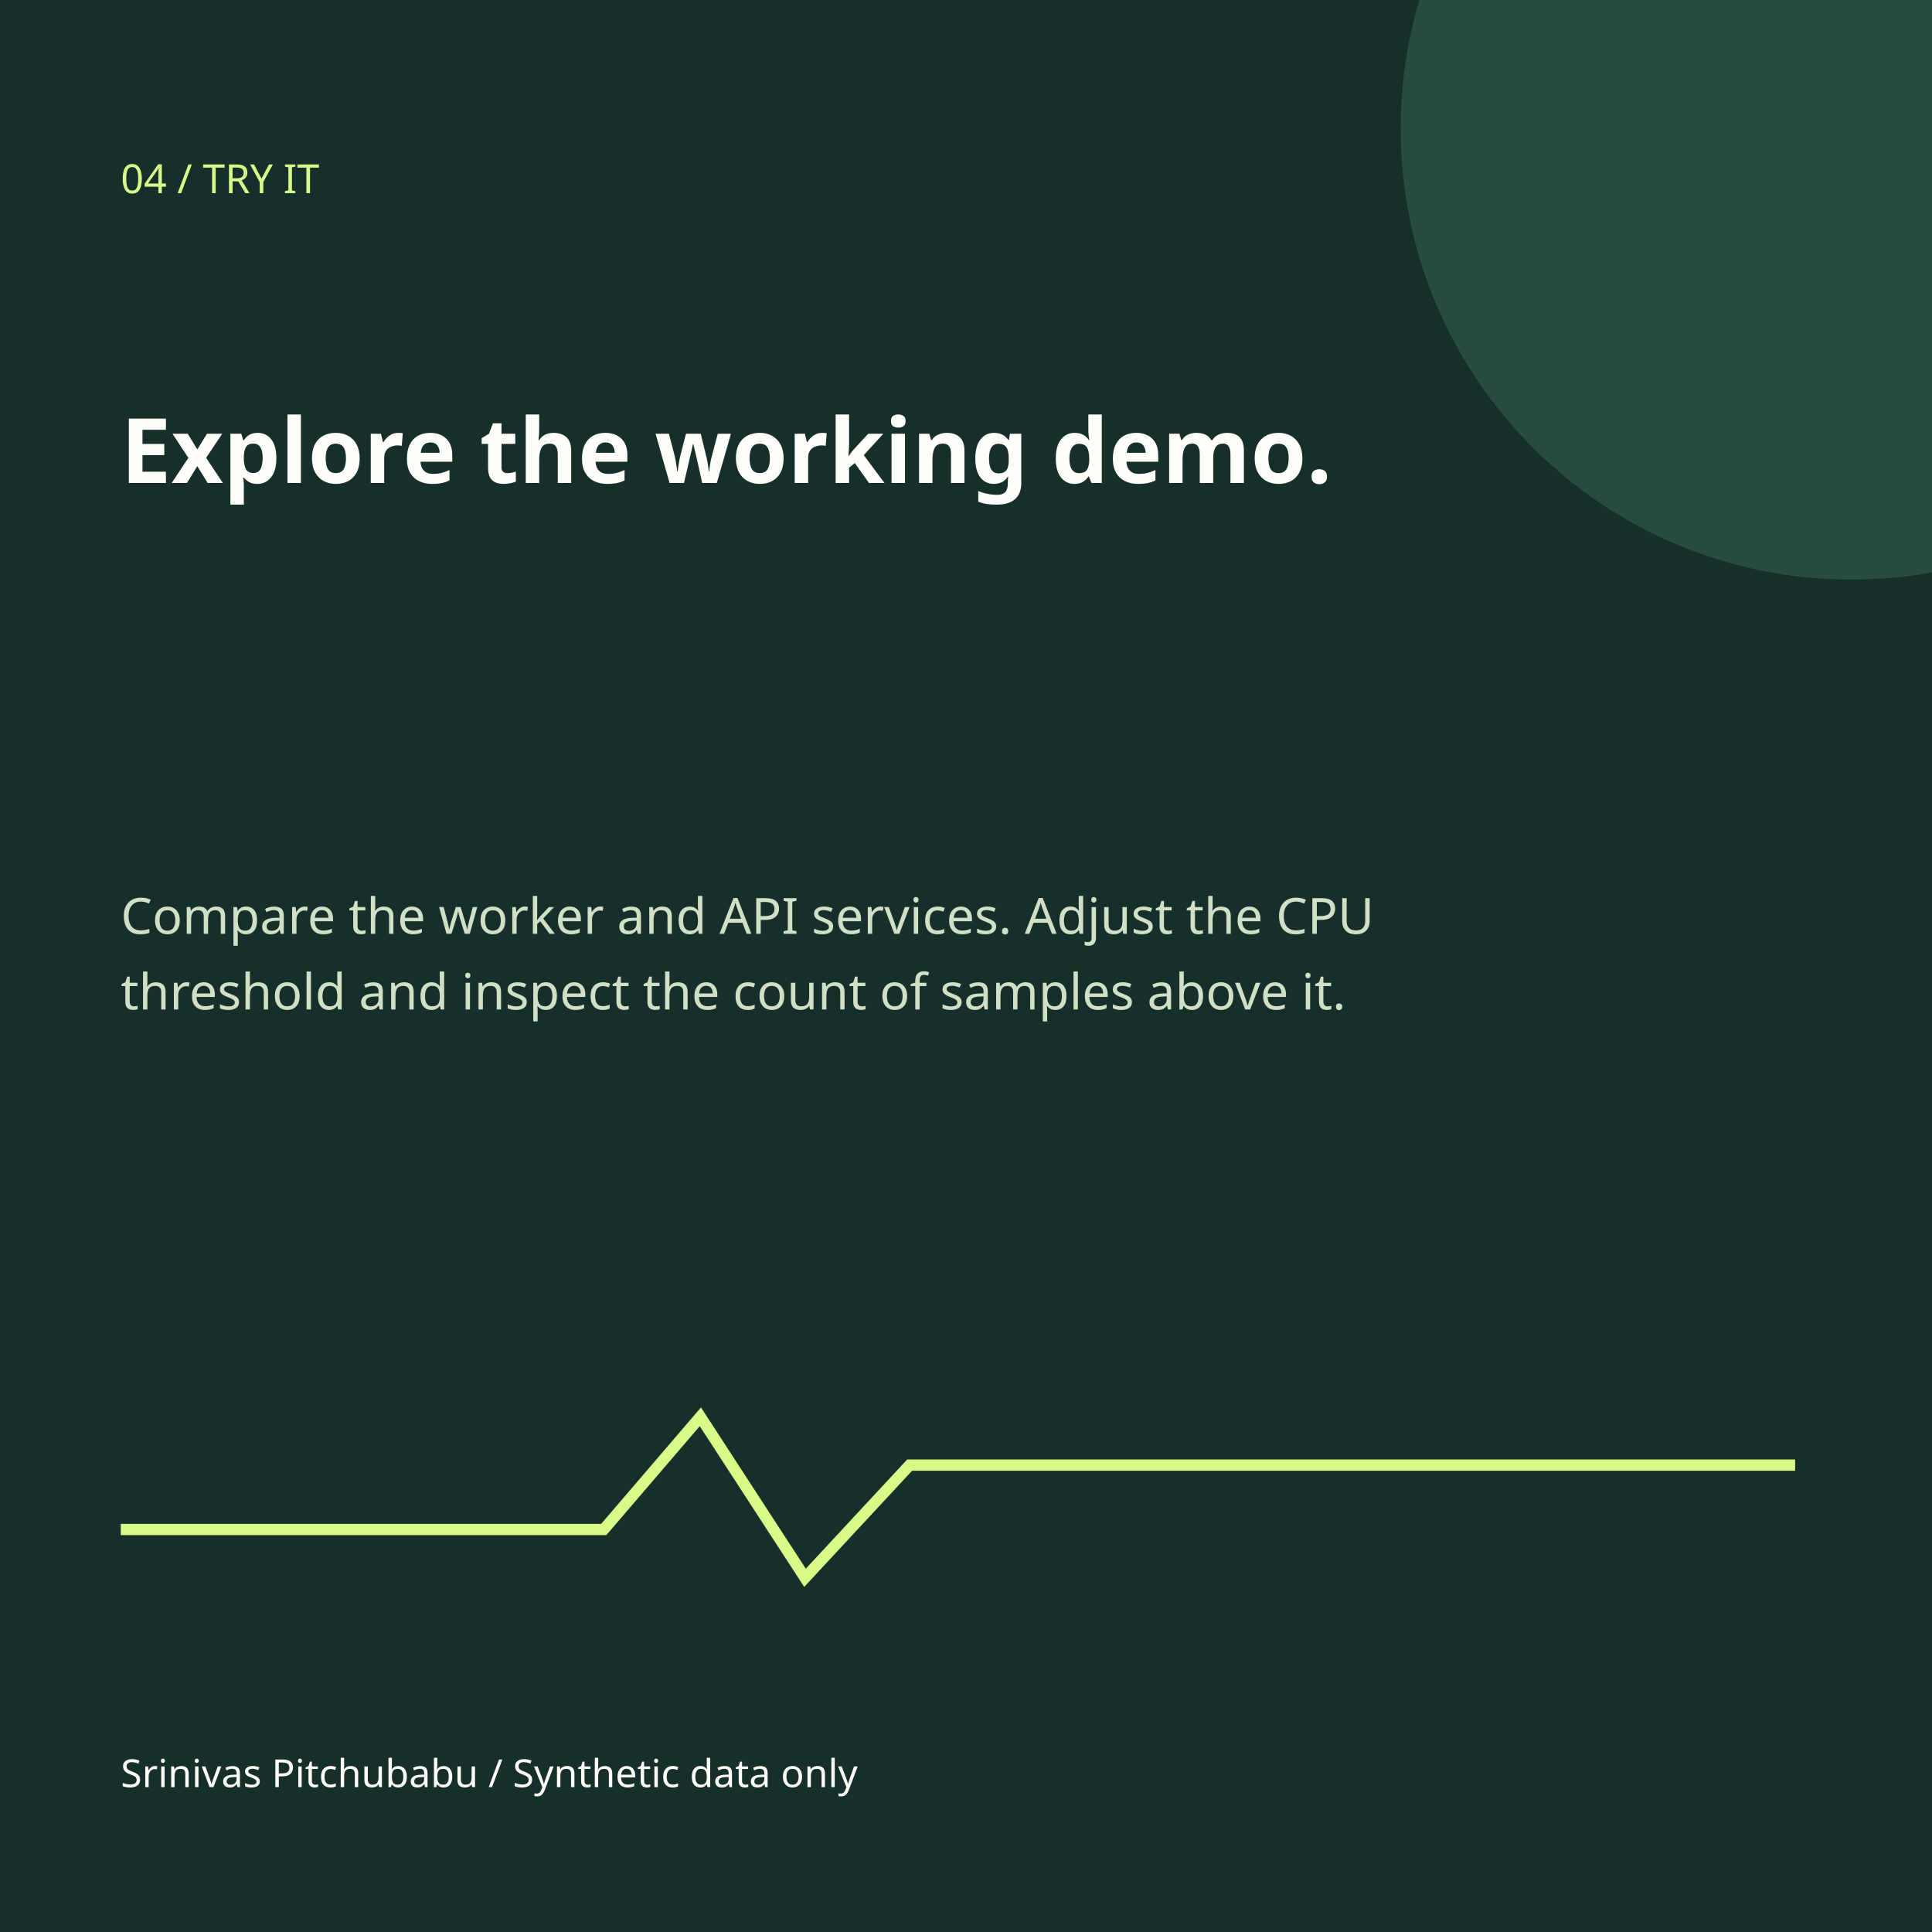
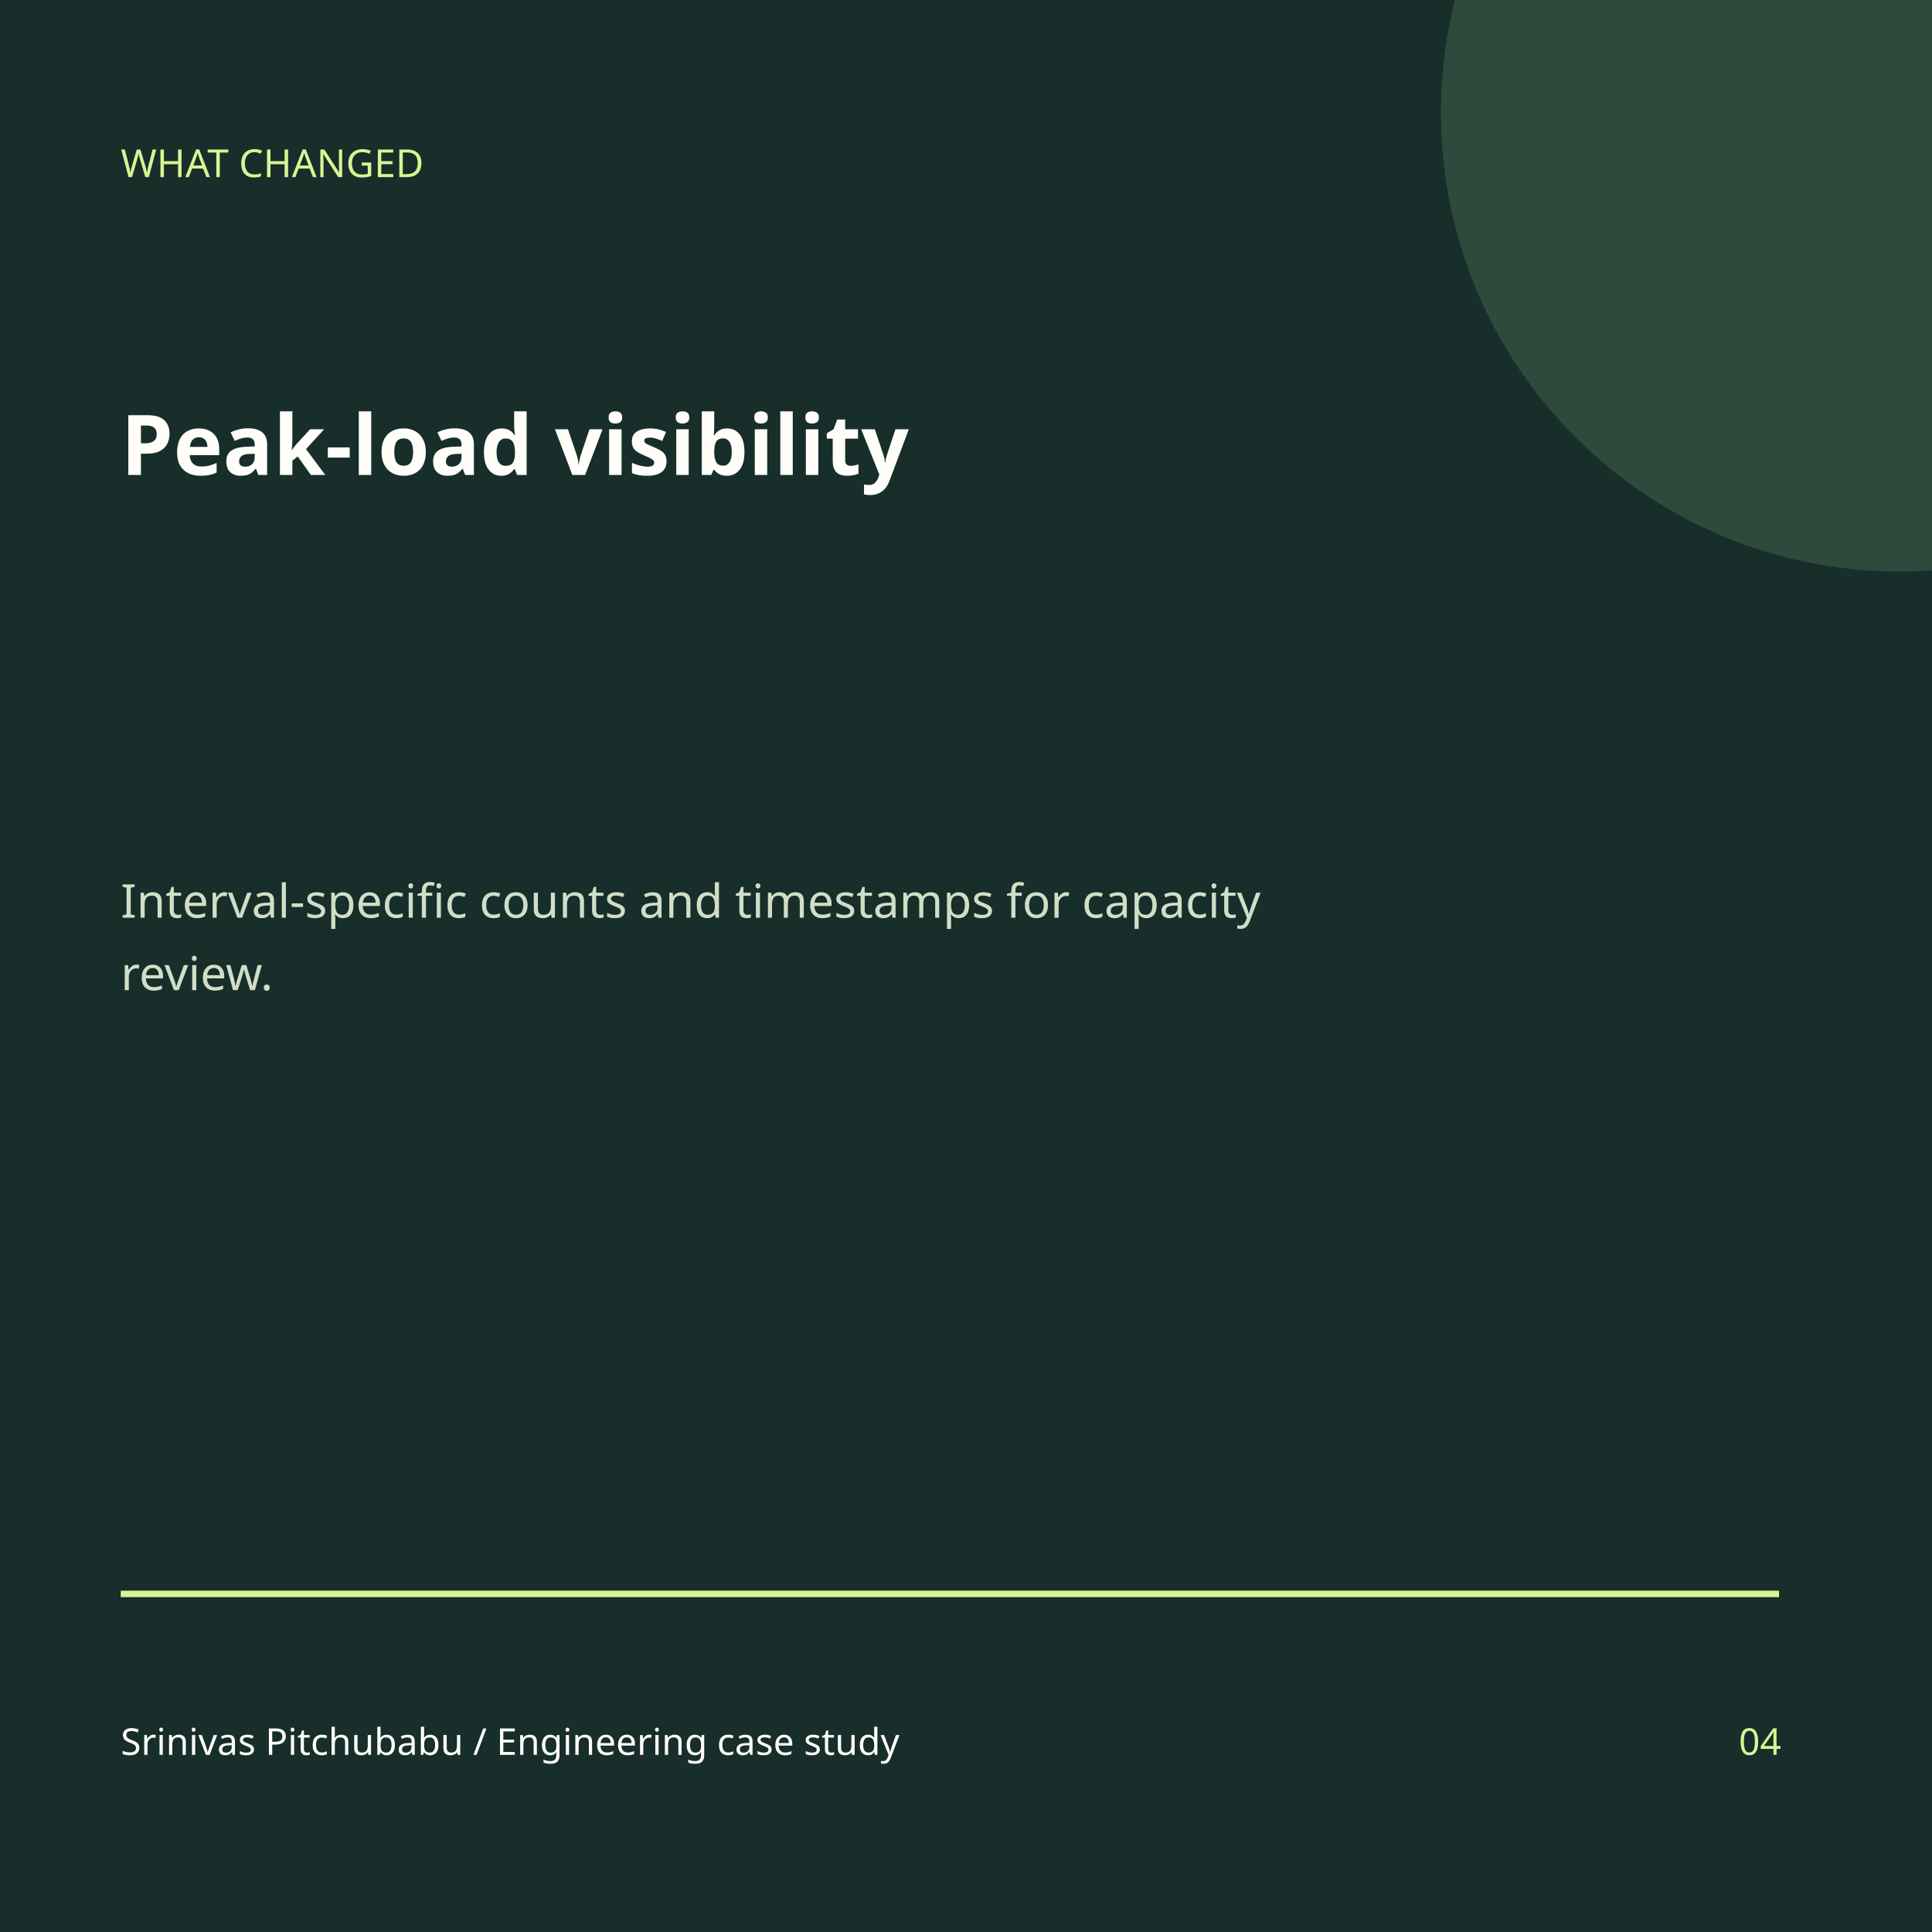
<svg xmlns="http://www.w3.org/2000/svg" width="1200" height="1200" viewBox="0 0 1200 1200">
-   <rect width="1200" height="1200" fill="#172f2a" />
-   <circle cx="1150" cy="80" r="280" fill="#284d3f" />
+   <rect width="1200" height="1200" fill="#172e2a" />
+   <circle cx="1180" cy="70" r="285" fill="#2c4b3d" />
  <g font-family="sans-serif">
-     <text x="75" y="120" fill="#d9f989" font-size="25">04 / TRY IT</text>
-     <text x="75" y="300" font-size="56" font-weight="bold" fill="#fffef9">Explore the working demo.</text>
-     <text x="75" y="580" font-size="31" fill="#d0dfc6">Compare the worker and API services. Adjust the CPU</text>
-     <text x="75" y="627" font-size="31" fill="#d0dfc6">threshold and inspect the count of samples above it.</text>
-     <path d="M75 950h300l60-70 65 100 65-70h550" stroke="#d9f989" stroke-width="7" fill="none" />
-     <text x="75" y="1110" font-size="24" fill="#fffef9">Srinivas Pitchubabu / Synthetic data only</text>
+     <text x="75" y="110" fill="#d9f494" font-size="24">WHAT CHANGED</text>
+     <text x="75" y="295" fill="#fffef9" font-size="52" font-weight="bold">Peak-load visibility</text>
+     <text x="75" y="570" fill="#d1dec7" font-size="29">Interval-specific counts and timestamps for capacity</text>
+     <text x="75" y="615" fill="#d1dec7" font-size="29">review.</text>
+     <path d="M75 990h1030" stroke="#d9f494" stroke-width="4" />
+     <text x="75" y="1090" fill="#fffef9" font-size="23">Srinivas Pitchubabu / Engineering case study</text>
+     <text x="1080" y="1090" fill="#d9f494" font-size="23">04</text>
  </g>
</svg>
